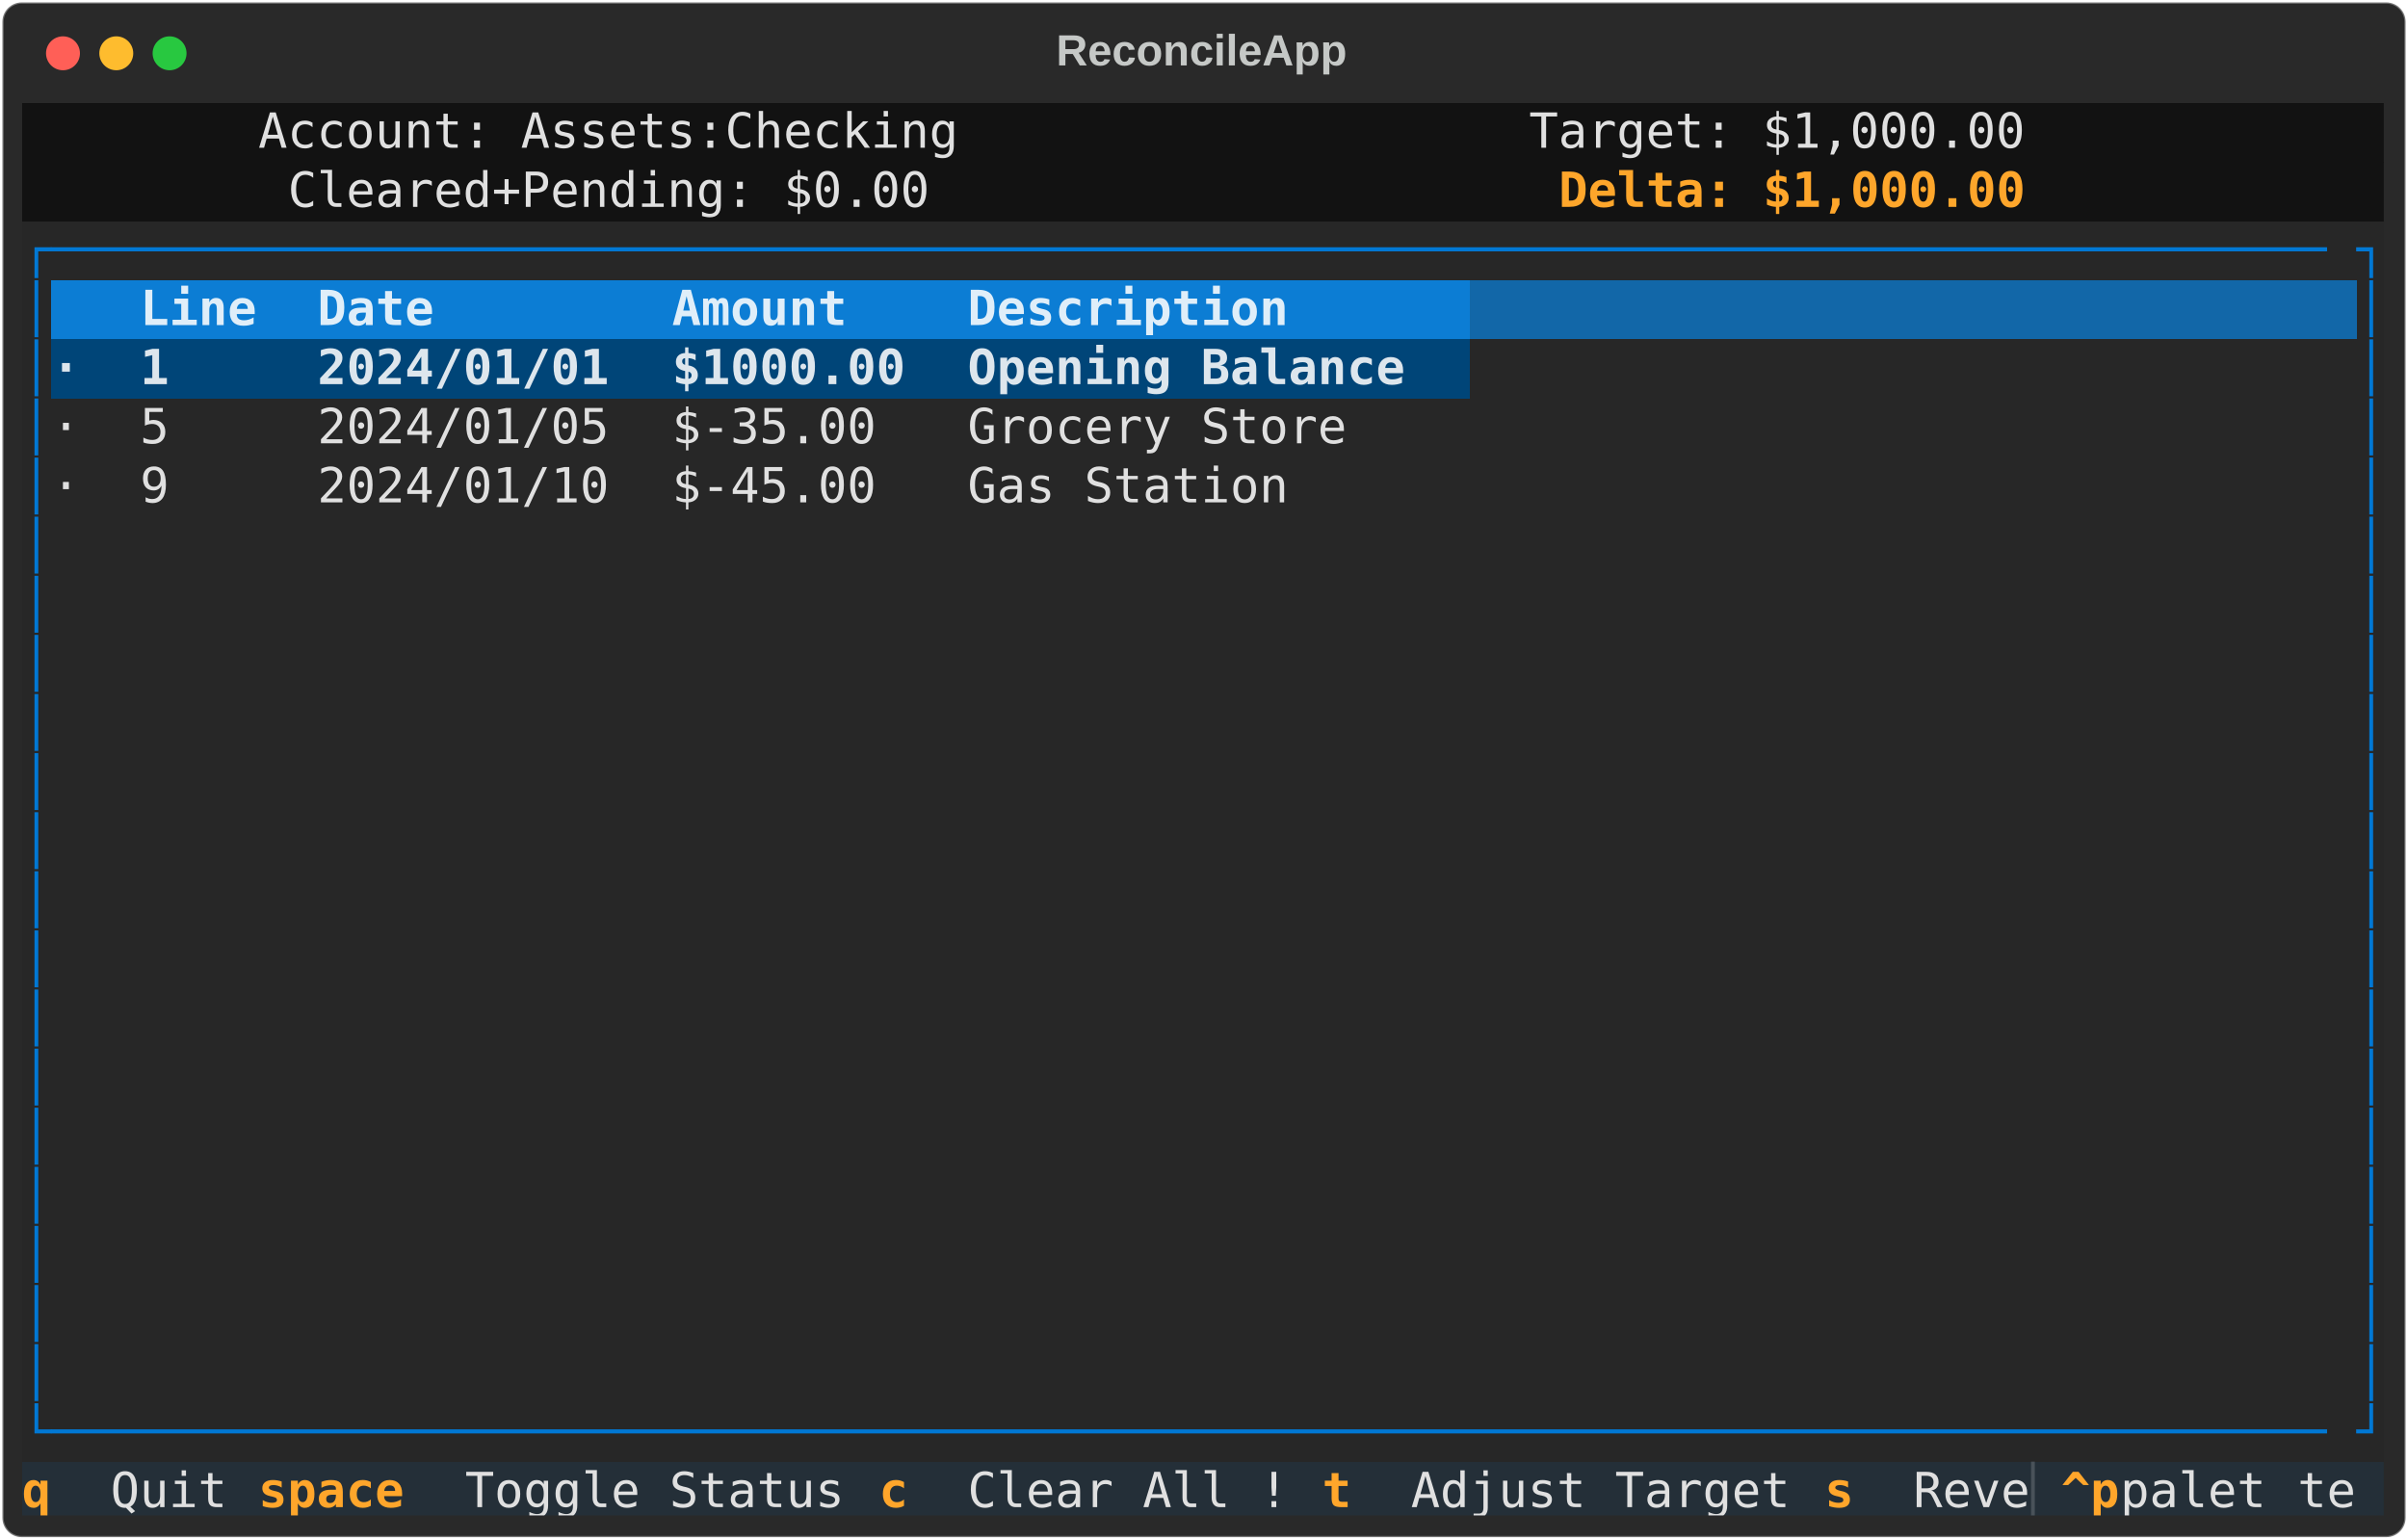
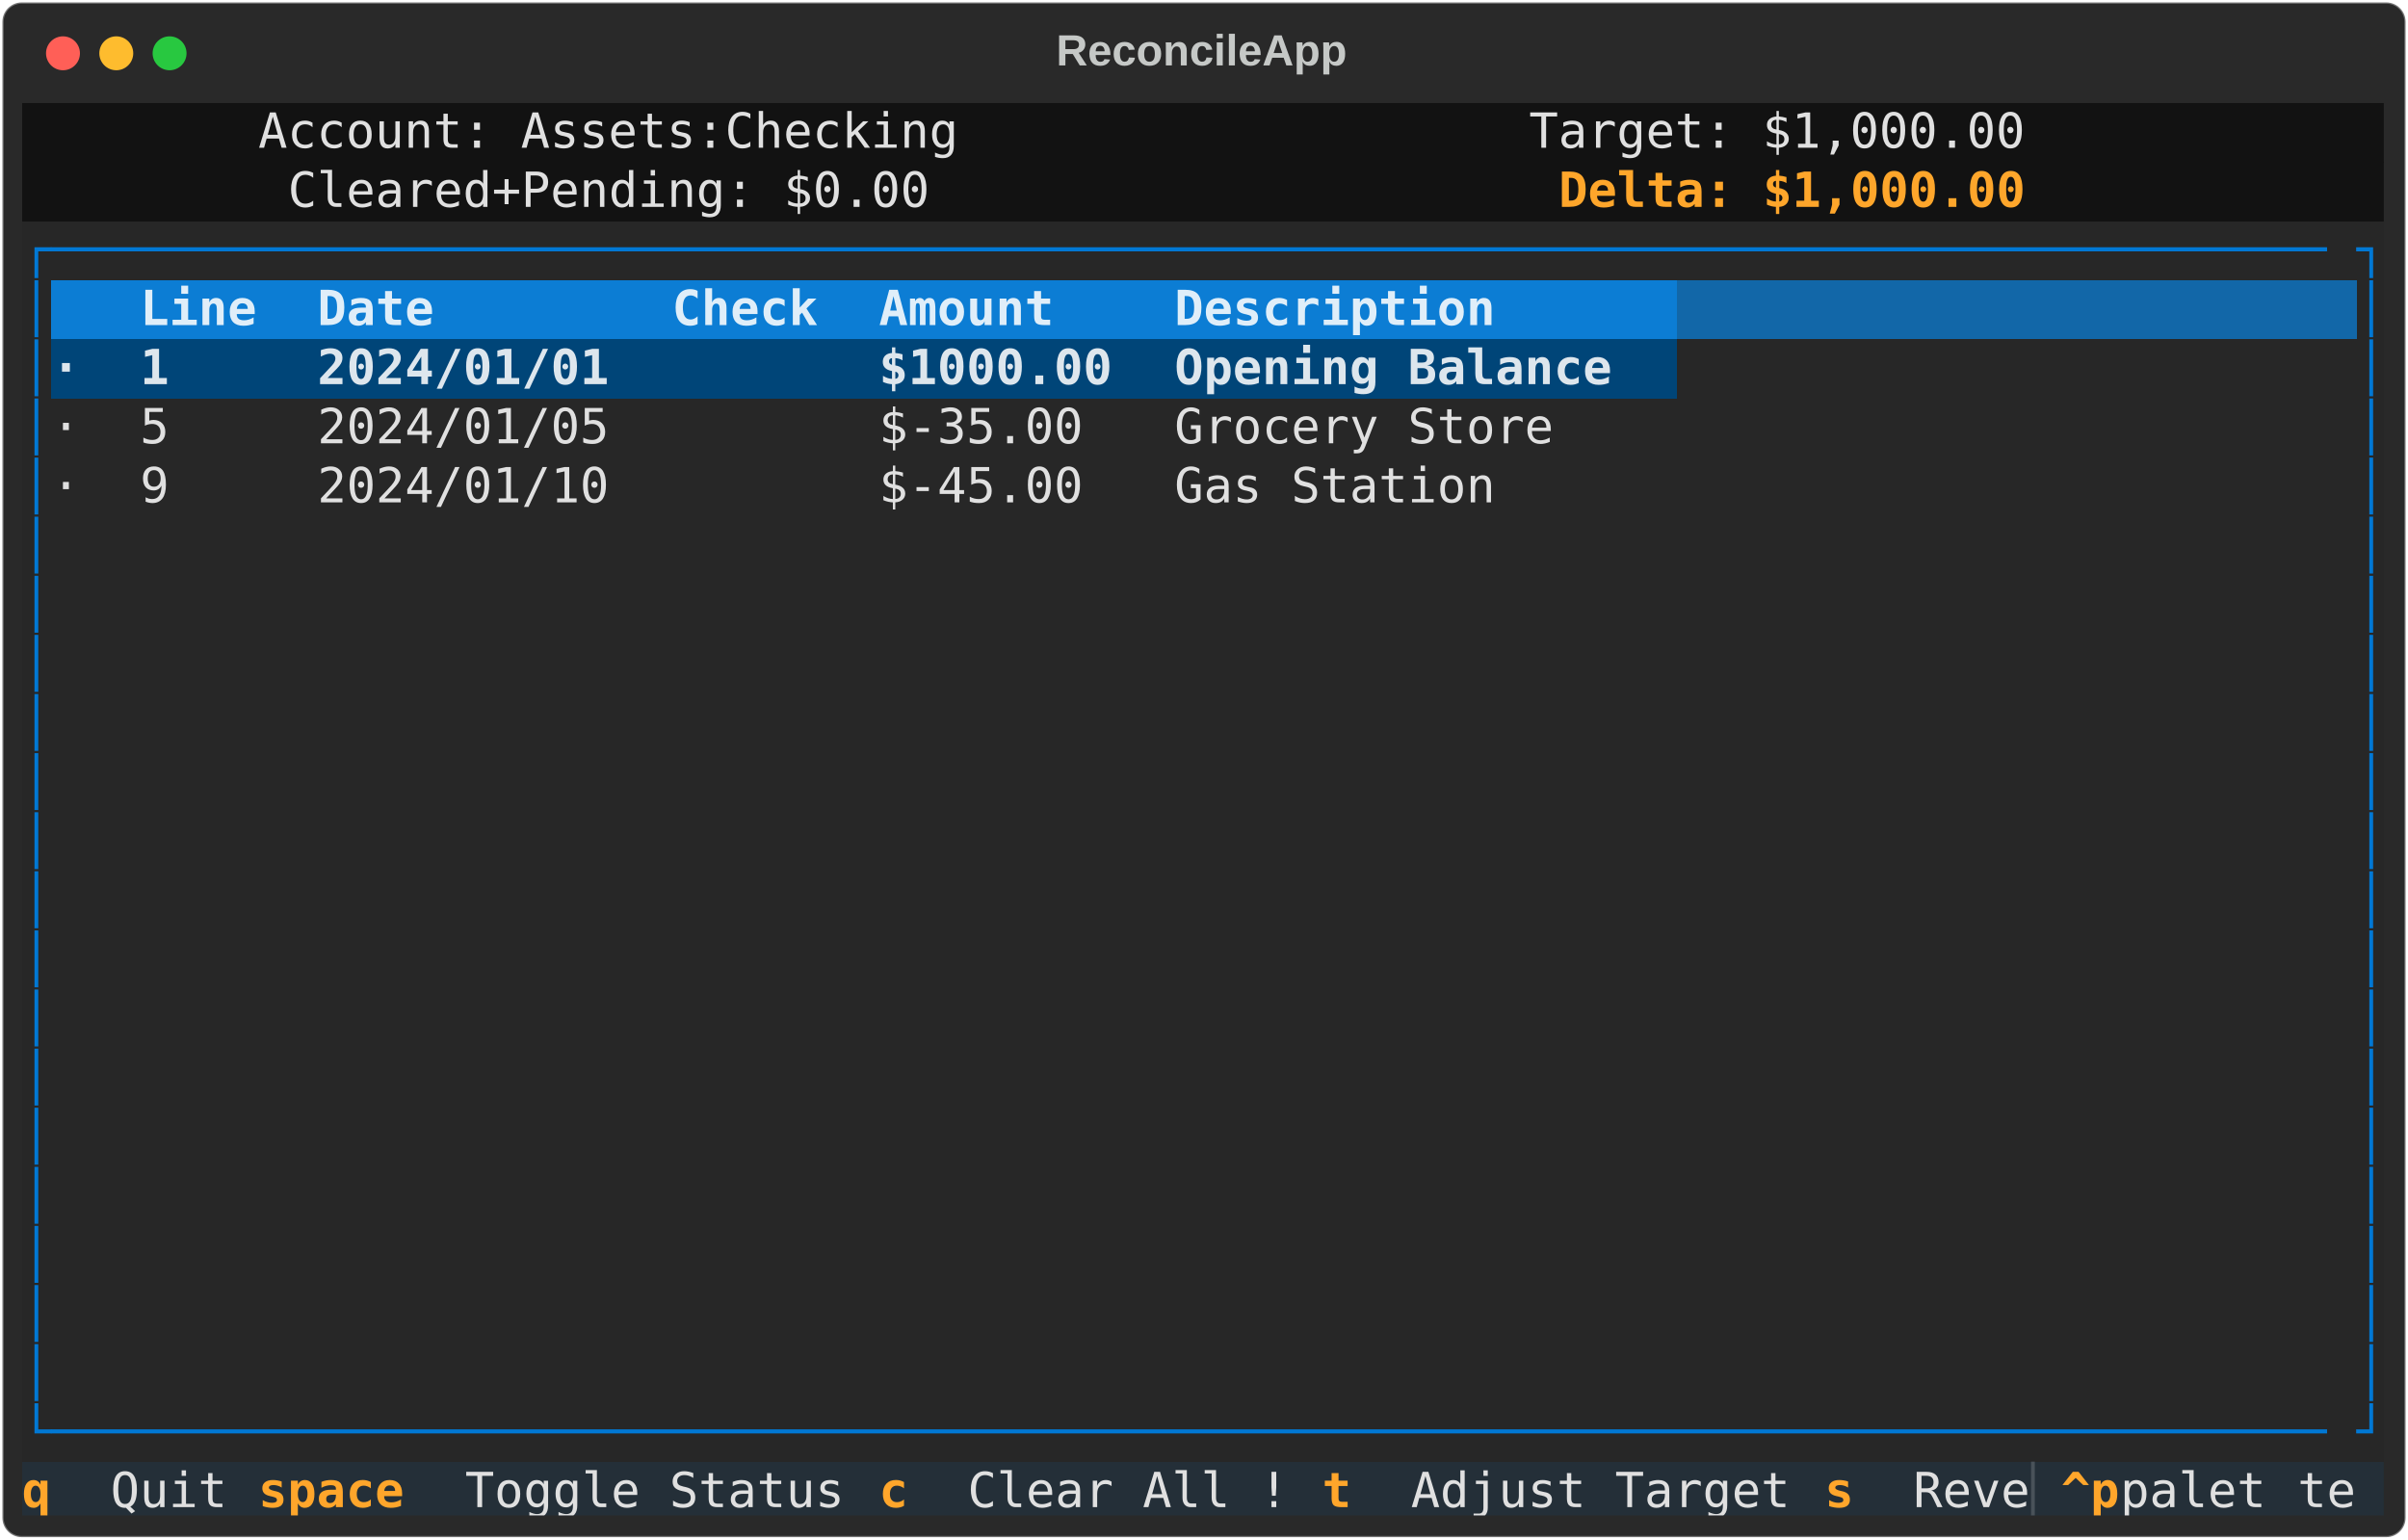
<svg xmlns="http://www.w3.org/2000/svg" class="rich-terminal" viewBox="0 0 994 635.6">
  <style>

    @font-face {
        font-family: "Fira Code";
        src: local("FiraCode-Regular"),
                url("https://cdnjs.cloudflare.com/ajax/libs/firacode/6.2.0/woff2/FiraCode-Regular.woff2") format("woff2"),
                url("https://cdnjs.cloudflare.com/ajax/libs/firacode/6.2.0/woff/FiraCode-Regular.woff") format("woff");
        font-style: normal;
        font-weight: 400;
    }
    @font-face {
        font-family: "Fira Code";
        src: local("FiraCode-Bold"),
                url("https://cdnjs.cloudflare.com/ajax/libs/firacode/6.2.0/woff2/FiraCode-Bold.woff2") format("woff2"),
                url("https://cdnjs.cloudflare.com/ajax/libs/firacode/6.2.0/woff/FiraCode-Bold.woff") format("woff");
        font-style: bold;
        font-weight: 700;
    }

    .terminal-matrix {
        font-family: Fira Code, monospace;
        font-size: 20px;
        line-height: 24.4px;
        font-variant-east-asian: full-width;
    }

    .terminal-title {
        font-size: 18px;
        font-weight: bold;
        font-family: arial;
    }

    .terminal-r1 { fill: #c5c8c6 }
.terminal-r2 { fill: #e0e0e0 }
.terminal-r3 { fill: #fea62b;font-weight: bold }
.terminal-r4 { fill: #0178d4 }
.terminal-r5 { fill: #dfeef9;font-weight: bold }
.terminal-r6 { fill: #dfeef9 }
.terminal-r7 { fill: #dde6ed;font-weight: bold }
.terminal-r8 { fill: #ffa62b;font-weight: bold }
.terminal-r9 { fill: #495259 }
    </style>
  <defs>
    <clipPath id="terminal-clip-terminal">
      <rect x="0" y="0" width="975.0" height="584.6" />
    </clipPath>
    <clipPath id="terminal-line-0">
      <rect x="0" y="1.5" width="976" height="24.65" />
    </clipPath>
    <clipPath id="terminal-line-1">
      <rect x="0" y="25.9" width="976" height="24.65" />
    </clipPath>
    <clipPath id="terminal-line-2">
      <rect x="0" y="50.3" width="976" height="24.65" />
    </clipPath>
    <clipPath id="terminal-line-3">
      <rect x="0" y="74.7" width="976" height="24.65" />
    </clipPath>
    <clipPath id="terminal-line-4">
      <rect x="0" y="99.1" width="976" height="24.65" />
    </clipPath>
    <clipPath id="terminal-line-5">
      <rect x="0" y="123.5" width="976" height="24.65" />
    </clipPath>
    <clipPath id="terminal-line-6">
      <rect x="0" y="147.9" width="976" height="24.65" />
    </clipPath>
    <clipPath id="terminal-line-7">
      <rect x="0" y="172.3" width="976" height="24.65" />
    </clipPath>
    <clipPath id="terminal-line-8">
      <rect x="0" y="196.7" width="976" height="24.65" />
    </clipPath>
    <clipPath id="terminal-line-9">
      <rect x="0" y="221.1" width="976" height="24.65" />
    </clipPath>
    <clipPath id="terminal-line-10">
      <rect x="0" y="245.5" width="976" height="24.65" />
    </clipPath>
    <clipPath id="terminal-line-11">
      <rect x="0" y="269.9" width="976" height="24.65" />
    </clipPath>
    <clipPath id="terminal-line-12">
      <rect x="0" y="294.3" width="976" height="24.65" />
    </clipPath>
    <clipPath id="terminal-line-13">
      <rect x="0" y="318.7" width="976" height="24.65" />
    </clipPath>
    <clipPath id="terminal-line-14">
      <rect x="0" y="343.1" width="976" height="24.65" />
    </clipPath>
    <clipPath id="terminal-line-15">
      <rect x="0" y="367.5" width="976" height="24.65" />
    </clipPath>
    <clipPath id="terminal-line-16">
      <rect x="0" y="391.9" width="976" height="24.65" />
    </clipPath>
    <clipPath id="terminal-line-17">
      <rect x="0" y="416.3" width="976" height="24.65" />
    </clipPath>
    <clipPath id="terminal-line-18">
      <rect x="0" y="440.7" width="976" height="24.65" />
    </clipPath>
    <clipPath id="terminal-line-19">
      <rect x="0" y="465.1" width="976" height="24.65" />
    </clipPath>
    <clipPath id="terminal-line-20">
      <rect x="0" y="489.5" width="976" height="24.65" />
    </clipPath>
    <clipPath id="terminal-line-21">
      <rect x="0" y="513.9" width="976" height="24.65" />
    </clipPath>
    <clipPath id="terminal-line-22">
      <rect x="0" y="538.3" width="976" height="24.65" />
    </clipPath>
  </defs>
  <rect fill="#292929" stroke="rgba(255,255,255,0.35)" stroke-width="1" x="1" y="1" width="992" height="633.6" rx="8" />
  <text class="terminal-title" fill="#c5c8c6" text-anchor="middle" x="496" y="27">ReconcileApp</text>
  <g transform="translate(26,22)">
    <circle cx="0" cy="0" r="7" fill="#ff5f57" />
    <circle cx="22" cy="0" r="7" fill="#febc2e" />
    <circle cx="44" cy="0" r="7" fill="#28c840" />
  </g>
  <g transform="translate(9, 41)" clip-path="url(#terminal-clip-terminal)">
    <rect fill="#121212" x="0" y="1.5" width="97.6" height="24.65" shape-rendering="crispEdges" />
    <rect fill="#121212" x="97.6" y="1.5" width="292.8" height="24.65" shape-rendering="crispEdges" />
    <rect fill="#121212" x="390.4" y="1.5" width="97.6" height="24.65" shape-rendering="crispEdges" />
    <rect fill="#121212" x="488" y="1.5" width="134.2" height="24.65" shape-rendering="crispEdges" />
    <rect fill="#121212" x="622.2" y="1.5" width="207.4" height="24.65" shape-rendering="crispEdges" />
    <rect fill="#121212" x="829.6" y="1.5" width="146.4" height="24.65" shape-rendering="crispEdges" />
    <rect fill="#121212" x="0" y="25.9" width="109.8" height="24.65" shape-rendering="crispEdges" />
    <rect fill="#121212" x="109.8" y="25.9" width="268.4" height="24.65" shape-rendering="crispEdges" />
    <rect fill="#121212" x="378.2" y="25.9" width="109.8" height="24.65" shape-rendering="crispEdges" />
    <rect fill="#121212" x="488" y="25.9" width="146.4" height="24.65" shape-rendering="crispEdges" />
    <rect fill="#121212" x="634.4" y="25.9" width="195.2" height="24.65" shape-rendering="crispEdges" />
    <rect fill="#121212" x="829.6" y="25.9" width="146.4" height="24.65" shape-rendering="crispEdges" />
    <rect fill="#272727" x="0" y="50.3" width="12.2" height="24.65" shape-rendering="crispEdges" />
    <rect fill="#272727" x="12.2" y="50.3" width="951.6" height="24.65" shape-rendering="crispEdges" />
    <rect fill="#272727" x="963.8" y="50.3" width="12.2" height="24.65" shape-rendering="crispEdges" />
    <rect fill="#272727" x="0" y="74.7" width="12.2" height="24.65" shape-rendering="crispEdges" />
    <rect fill="#0c7dd4" x="12.2" y="74.7" width="36.6" height="24.65" shape-rendering="crispEdges" />
    <rect fill="#0c7dd4" x="48.8" y="74.7" width="73.2" height="24.65" shape-rendering="crispEdges" />
    <rect fill="#0c7dd4" x="122" y="74.7" width="146.4" height="24.65" shape-rendering="crispEdges" />
-     <rect fill="#0c7dd4" x="268.4" y="74.7" width="122" height="24.65" shape-rendering="crispEdges" />
-     <rect fill="#0c7dd4" x="390.4" y="74.7" width="207.4" height="24.65" shape-rendering="crispEdges" />
-     <rect fill="#1267a8" x="597.8" y="74.7" width="366" height="24.65" shape-rendering="crispEdges" />
+     <rect fill="#0c7dd4" x="268.4" y="74.7" width="85.4" height="24.65" shape-rendering="crispEdges" />
+     <rect fill="#0c7dd4" x="353.8" y="74.7" width="122" height="24.65" shape-rendering="crispEdges" />
+     <rect fill="#0c7dd4" x="475.8" y="74.7" width="207.4" height="24.65" shape-rendering="crispEdges" />
+     <rect fill="#1267a8" x="683.2" y="74.7" width="280.6" height="24.65" shape-rendering="crispEdges" />
    <rect fill="#272727" x="963.8" y="74.7" width="12.2" height="24.65" shape-rendering="crispEdges" />
    <rect fill="#272727" x="0" y="99.1" width="12.2" height="24.65" shape-rendering="crispEdges" />
    <rect fill="#004578" x="12.2" y="99.1" width="36.6" height="24.65" shape-rendering="crispEdges" />
    <rect fill="#004578" x="48.8" y="99.1" width="73.2" height="24.65" shape-rendering="crispEdges" />
    <rect fill="#004578" x="122" y="99.1" width="146.4" height="24.65" shape-rendering="crispEdges" />
-     <rect fill="#004578" x="268.4" y="99.1" width="122" height="24.65" shape-rendering="crispEdges" />
-     <rect fill="#004578" x="390.4" y="99.1" width="207.4" height="24.65" shape-rendering="crispEdges" />
-     <rect fill="#272727" x="597.8" y="99.1" width="366" height="24.65" shape-rendering="crispEdges" />
+     <rect fill="#004578" x="268.4" y="99.1" width="85.4" height="24.65" shape-rendering="crispEdges" />
+     <rect fill="#004578" x="353.8" y="99.1" width="122" height="24.65" shape-rendering="crispEdges" />
+     <rect fill="#004578" x="475.8" y="99.1" width="207.4" height="24.65" shape-rendering="crispEdges" />
+     <rect fill="#272727" x="683.2" y="99.1" width="280.6" height="24.65" shape-rendering="crispEdges" />
    <rect fill="#272727" x="963.8" y="99.1" width="12.2" height="24.65" shape-rendering="crispEdges" />
    <rect fill="#272727" x="0" y="123.5" width="12.2" height="24.65" shape-rendering="crispEdges" />
    <rect fill="#272727" x="12.2" y="123.5" width="36.6" height="24.65" shape-rendering="crispEdges" />
    <rect fill="#272727" x="48.8" y="123.5" width="73.2" height="24.65" shape-rendering="crispEdges" />
    <rect fill="#272727" x="122" y="123.5" width="146.4" height="24.65" shape-rendering="crispEdges" />
-     <rect fill="#272727" x="268.4" y="123.5" width="122" height="24.65" shape-rendering="crispEdges" />
-     <rect fill="#272727" x="390.4" y="123.5" width="207.4" height="24.65" shape-rendering="crispEdges" />
-     <rect fill="#272727" x="597.8" y="123.5" width="366" height="24.65" shape-rendering="crispEdges" />
+     <rect fill="#272727" x="268.4" y="123.5" width="85.4" height="24.65" shape-rendering="crispEdges" />
+     <rect fill="#272727" x="353.8" y="123.5" width="122" height="24.65" shape-rendering="crispEdges" />
+     <rect fill="#272727" x="475.8" y="123.5" width="207.4" height="24.65" shape-rendering="crispEdges" />
+     <rect fill="#272727" x="683.2" y="123.5" width="280.6" height="24.65" shape-rendering="crispEdges" />
    <rect fill="#272727" x="963.8" y="123.5" width="12.2" height="24.65" shape-rendering="crispEdges" />
    <rect fill="#272727" x="0" y="147.9" width="12.2" height="24.65" shape-rendering="crispEdges" />
    <rect fill="#272727" x="12.2" y="147.9" width="36.6" height="24.65" shape-rendering="crispEdges" />
    <rect fill="#272727" x="48.8" y="147.9" width="73.2" height="24.65" shape-rendering="crispEdges" />
    <rect fill="#272727" x="122" y="147.9" width="146.4" height="24.65" shape-rendering="crispEdges" />
-     <rect fill="#272727" x="268.4" y="147.9" width="122" height="24.65" shape-rendering="crispEdges" />
-     <rect fill="#272727" x="390.4" y="147.9" width="207.4" height="24.65" shape-rendering="crispEdges" />
-     <rect fill="#272727" x="597.8" y="147.9" width="366" height="24.65" shape-rendering="crispEdges" />
+     <rect fill="#272727" x="268.4" y="147.9" width="85.4" height="24.65" shape-rendering="crispEdges" />
+     <rect fill="#272727" x="353.8" y="147.9" width="122" height="24.65" shape-rendering="crispEdges" />
+     <rect fill="#272727" x="475.8" y="147.9" width="207.4" height="24.65" shape-rendering="crispEdges" />
+     <rect fill="#272727" x="683.2" y="147.9" width="280.6" height="24.65" shape-rendering="crispEdges" />
    <rect fill="#272727" x="963.8" y="147.9" width="12.2" height="24.65" shape-rendering="crispEdges" />
    <rect fill="#272727" x="0" y="172.3" width="12.2" height="24.65" shape-rendering="crispEdges" />
    <rect fill="#272727" x="12.2" y="172.3" width="951.6" height="24.65" shape-rendering="crispEdges" />
    <rect fill="#272727" x="963.8" y="172.3" width="12.2" height="24.65" shape-rendering="crispEdges" />
    <rect fill="#272727" x="0" y="196.7" width="12.2" height="24.65" shape-rendering="crispEdges" />
    <rect fill="#272727" x="12.2" y="196.7" width="951.6" height="24.65" shape-rendering="crispEdges" />
    <rect fill="#272727" x="963.8" y="196.7" width="12.2" height="24.65" shape-rendering="crispEdges" />
    <rect fill="#272727" x="0" y="221.1" width="12.2" height="24.65" shape-rendering="crispEdges" />
    <rect fill="#272727" x="12.2" y="221.1" width="951.6" height="24.65" shape-rendering="crispEdges" />
    <rect fill="#272727" x="963.8" y="221.1" width="12.2" height="24.65" shape-rendering="crispEdges" />
    <rect fill="#272727" x="0" y="245.5" width="12.2" height="24.65" shape-rendering="crispEdges" />
    <rect fill="#272727" x="12.2" y="245.5" width="951.6" height="24.65" shape-rendering="crispEdges" />
    <rect fill="#272727" x="963.8" y="245.5" width="12.2" height="24.65" shape-rendering="crispEdges" />
    <rect fill="#272727" x="0" y="269.9" width="12.2" height="24.65" shape-rendering="crispEdges" />
    <rect fill="#272727" x="12.2" y="269.9" width="951.6" height="24.65" shape-rendering="crispEdges" />
    <rect fill="#272727" x="963.8" y="269.9" width="12.2" height="24.65" shape-rendering="crispEdges" />
    <rect fill="#272727" x="0" y="294.3" width="12.2" height="24.65" shape-rendering="crispEdges" />
    <rect fill="#272727" x="12.2" y="294.3" width="951.6" height="24.65" shape-rendering="crispEdges" />
    <rect fill="#272727" x="963.8" y="294.3" width="12.2" height="24.65" shape-rendering="crispEdges" />
    <rect fill="#272727" x="0" y="318.7" width="12.2" height="24.65" shape-rendering="crispEdges" />
    <rect fill="#272727" x="12.2" y="318.7" width="951.6" height="24.65" shape-rendering="crispEdges" />
    <rect fill="#272727" x="963.8" y="318.7" width="12.2" height="24.65" shape-rendering="crispEdges" />
    <rect fill="#272727" x="0" y="343.1" width="12.2" height="24.65" shape-rendering="crispEdges" />
    <rect fill="#272727" x="12.2" y="343.1" width="951.6" height="24.65" shape-rendering="crispEdges" />
    <rect fill="#272727" x="963.8" y="343.1" width="12.2" height="24.65" shape-rendering="crispEdges" />
    <rect fill="#272727" x="0" y="367.5" width="12.2" height="24.65" shape-rendering="crispEdges" />
    <rect fill="#272727" x="12.2" y="367.5" width="951.6" height="24.65" shape-rendering="crispEdges" />
    <rect fill="#272727" x="963.8" y="367.5" width="12.2" height="24.65" shape-rendering="crispEdges" />
    <rect fill="#272727" x="0" y="391.9" width="12.2" height="24.65" shape-rendering="crispEdges" />
    <rect fill="#272727" x="12.2" y="391.9" width="951.6" height="24.65" shape-rendering="crispEdges" />
    <rect fill="#272727" x="963.8" y="391.9" width="12.2" height="24.65" shape-rendering="crispEdges" />
    <rect fill="#272727" x="0" y="416.3" width="12.2" height="24.65" shape-rendering="crispEdges" />
    <rect fill="#272727" x="12.2" y="416.3" width="951.6" height="24.65" shape-rendering="crispEdges" />
    <rect fill="#272727" x="963.8" y="416.3" width="12.2" height="24.65" shape-rendering="crispEdges" />
    <rect fill="#272727" x="0" y="440.7" width="12.2" height="24.65" shape-rendering="crispEdges" />
    <rect fill="#272727" x="12.2" y="440.7" width="951.6" height="24.65" shape-rendering="crispEdges" />
    <rect fill="#272727" x="963.8" y="440.7" width="12.2" height="24.65" shape-rendering="crispEdges" />
    <rect fill="#272727" x="0" y="465.1" width="12.2" height="24.65" shape-rendering="crispEdges" />
    <rect fill="#272727" x="12.2" y="465.1" width="951.6" height="24.65" shape-rendering="crispEdges" />
    <rect fill="#272727" x="963.8" y="465.1" width="12.2" height="24.65" shape-rendering="crispEdges" />
    <rect fill="#272727" x="0" y="489.5" width="12.2" height="24.65" shape-rendering="crispEdges" />
    <rect fill="#272727" x="12.2" y="489.5" width="951.6" height="24.65" shape-rendering="crispEdges" />
    <rect fill="#272727" x="963.8" y="489.5" width="12.2" height="24.65" shape-rendering="crispEdges" />
    <rect fill="#272727" x="0" y="513.9" width="12.2" height="24.65" shape-rendering="crispEdges" />
    <rect fill="#272727" x="12.2" y="513.9" width="951.6" height="24.65" shape-rendering="crispEdges" />
    <rect fill="#272727" x="963.8" y="513.9" width="12.2" height="24.65" shape-rendering="crispEdges" />
    <rect fill="#272727" x="0" y="538.3" width="12.2" height="24.65" shape-rendering="crispEdges" />
    <rect fill="#272727" x="12.2" y="538.3" width="951.6" height="24.65" shape-rendering="crispEdges" />
    <rect fill="#272727" x="963.8" y="538.3" width="12.2" height="24.65" shape-rendering="crispEdges" />
    <rect fill="#242f38" x="0" y="562.7" width="36.6" height="24.65" shape-rendering="crispEdges" />
    <rect fill="#242f38" x="36.6" y="562.7" width="61" height="24.65" shape-rendering="crispEdges" />
    <rect fill="#242f38" x="97.6" y="562.7" width="85.4" height="24.65" shape-rendering="crispEdges" />
    <rect fill="#242f38" x="183" y="562.7" width="170.8" height="24.65" shape-rendering="crispEdges" />
    <rect fill="#242f38" x="353.8" y="562.7" width="36.6" height="24.65" shape-rendering="crispEdges" />
    <rect fill="#242f38" x="390.4" y="562.7" width="146.4" height="24.65" shape-rendering="crispEdges" />
    <rect fill="#242f38" x="536.8" y="562.7" width="36.6" height="24.65" shape-rendering="crispEdges" />
    <rect fill="#242f38" x="573.4" y="562.7" width="170.8" height="24.65" shape-rendering="crispEdges" />
    <rect fill="#242f38" x="744.2" y="562.7" width="36.6" height="24.65" shape-rendering="crispEdges" />
    <rect fill="#242f38" x="780.8" y="562.7" width="48.8" height="24.65" shape-rendering="crispEdges" />
    <rect fill="#242f38" x="829.6" y="562.7" width="12.2" height="24.65" shape-rendering="crispEdges" />
    <rect fill="#242f38" x="841.8" y="562.7" width="24.4" height="24.65" shape-rendering="crispEdges" />
    <rect fill="#242f38" x="866.2" y="562.7" width="73.2" height="24.65" shape-rendering="crispEdges" />
    <rect fill="#242f38" x="939.4" y="562.7" width="24.4" height="24.65" shape-rendering="crispEdges" />
    <rect fill="#242f38" x="963.8" y="562.7" width="12.2" height="24.65" shape-rendering="crispEdges" />
    <g class="terminal-matrix">
      <text class="terminal-r2" x="97.6" y="20" textLength="292.8" clip-path="url(#terminal-line-0)">Account: Assets:Checking</text>
      <text class="terminal-r2" x="622.2" y="20" textLength="207.4" clip-path="url(#terminal-line-0)">Target: $1,000.00</text>
      <text class="terminal-r1" x="976" y="20" textLength="12.2" clip-path="url(#terminal-line-0)">
</text>
      <text class="terminal-r2" x="109.8" y="44.4" textLength="268.4" clip-path="url(#terminal-line-1)">Cleared+Pending: $0.00</text>
      <text class="terminal-r3" x="634.4" y="44.4" textLength="195.2" clip-path="url(#terminal-line-1)">Delta: $1,000.00</text>
      <text class="terminal-r1" x="976" y="44.4" textLength="12.2" clip-path="url(#terminal-line-1)">
</text>
      <text class="terminal-r4" x="0" y="68.8" textLength="12.2" clip-path="url(#terminal-line-2)">┌</text>
      <text class="terminal-r4" x="12.2" y="68.8" textLength="951.6" clip-path="url(#terminal-line-2)">──────────────────────────────────────────────────────────────────────────────</text>
      <text class="terminal-r4" x="963.8" y="68.8" textLength="12.2" clip-path="url(#terminal-line-2)">┐</text>
      <text class="terminal-r1" x="976" y="68.8" textLength="12.2" clip-path="url(#terminal-line-2)">
</text>
      <text class="terminal-r4" x="0" y="93.2" textLength="12.2" clip-path="url(#terminal-line-3)">│</text>
      <text class="terminal-r5" x="48.8" y="93.2" textLength="73.2" clip-path="url(#terminal-line-3)"> Line </text>
      <text class="terminal-r5" x="122" y="93.2" textLength="146.4" clip-path="url(#terminal-line-3)"> Date       </text>
-       <text class="terminal-r5" x="268.4" y="93.2" textLength="122" clip-path="url(#terminal-line-3)"> Amount   </text>
-       <text class="terminal-r5" x="390.4" y="93.2" textLength="207.4" clip-path="url(#terminal-line-3)"> Description     </text>
+       <text class="terminal-r5" x="268.4" y="93.2" textLength="85.4" clip-path="url(#terminal-line-3)"> Check </text>
+       <text class="terminal-r5" x="353.8" y="93.2" textLength="122" clip-path="url(#terminal-line-3)"> Amount   </text>
+       <text class="terminal-r5" x="475.8" y="93.2" textLength="207.4" clip-path="url(#terminal-line-3)"> Description     </text>
      <text class="terminal-r4" x="963.8" y="93.2" textLength="12.2" clip-path="url(#terminal-line-3)">│</text>
      <text class="terminal-r1" x="976" y="93.2" textLength="12.2" clip-path="url(#terminal-line-3)">
</text>
      <text class="terminal-r4" x="0" y="117.6" textLength="12.2" clip-path="url(#terminal-line-4)">│</text>
      <text class="terminal-r7" x="12.2" y="117.6" textLength="36.6" clip-path="url(#terminal-line-4)"> · </text>
      <text class="terminal-r7" x="48.8" y="117.6" textLength="73.2" clip-path="url(#terminal-line-4)"> 1    </text>
      <text class="terminal-r7" x="122" y="117.6" textLength="146.4" clip-path="url(#terminal-line-4)"> 2024/01/01 </text>
-       <text class="terminal-r7" x="268.4" y="117.6" textLength="122" clip-path="url(#terminal-line-4)"> $1000.00 </text>
-       <text class="terminal-r7" x="390.4" y="117.6" textLength="207.4" clip-path="url(#terminal-line-4)"> Opening Balance </text>
+       <text class="terminal-r7" x="353.8" y="117.6" textLength="122" clip-path="url(#terminal-line-4)"> $1000.00 </text>
+       <text class="terminal-r7" x="475.8" y="117.6" textLength="207.4" clip-path="url(#terminal-line-4)"> Opening Balance </text>
      <text class="terminal-r4" x="963.8" y="117.6" textLength="12.2" clip-path="url(#terminal-line-4)">│</text>
      <text class="terminal-r1" x="976" y="117.6" textLength="12.2" clip-path="url(#terminal-line-4)">
</text>
      <text class="terminal-r4" x="0" y="142" textLength="12.2" clip-path="url(#terminal-line-5)">│</text>
      <text class="terminal-r2" x="12.2" y="142" textLength="36.6" clip-path="url(#terminal-line-5)"> · </text>
      <text class="terminal-r2" x="48.8" y="142" textLength="73.2" clip-path="url(#terminal-line-5)"> 5    </text>
      <text class="terminal-r2" x="122" y="142" textLength="146.4" clip-path="url(#terminal-line-5)"> 2024/01/05 </text>
-       <text class="terminal-r2" x="268.4" y="142" textLength="122" clip-path="url(#terminal-line-5)"> $-35.00  </text>
-       <text class="terminal-r2" x="390.4" y="142" textLength="207.4" clip-path="url(#terminal-line-5)"> Grocery Store   </text>
+       <text class="terminal-r2" x="353.8" y="142" textLength="122" clip-path="url(#terminal-line-5)"> $-35.00  </text>
+       <text class="terminal-r2" x="475.8" y="142" textLength="207.4" clip-path="url(#terminal-line-5)"> Grocery Store   </text>
      <text class="terminal-r4" x="963.8" y="142" textLength="12.2" clip-path="url(#terminal-line-5)">│</text>
      <text class="terminal-r1" x="976" y="142" textLength="12.2" clip-path="url(#terminal-line-5)">
</text>
      <text class="terminal-r4" x="0" y="166.4" textLength="12.2" clip-path="url(#terminal-line-6)">│</text>
      <text class="terminal-r2" x="12.2" y="166.4" textLength="36.6" clip-path="url(#terminal-line-6)"> · </text>
      <text class="terminal-r2" x="48.8" y="166.4" textLength="73.2" clip-path="url(#terminal-line-6)"> 9    </text>
      <text class="terminal-r2" x="122" y="166.4" textLength="146.4" clip-path="url(#terminal-line-6)"> 2024/01/10 </text>
-       <text class="terminal-r2" x="268.4" y="166.4" textLength="122" clip-path="url(#terminal-line-6)"> $-45.00  </text>
-       <text class="terminal-r2" x="390.4" y="166.4" textLength="207.4" clip-path="url(#terminal-line-6)"> Gas Station     </text>
+       <text class="terminal-r2" x="353.8" y="166.4" textLength="122" clip-path="url(#terminal-line-6)"> $-45.00  </text>
+       <text class="terminal-r2" x="475.8" y="166.4" textLength="207.4" clip-path="url(#terminal-line-6)"> Gas Station     </text>
      <text class="terminal-r4" x="963.8" y="166.4" textLength="12.2" clip-path="url(#terminal-line-6)">│</text>
      <text class="terminal-r1" x="976" y="166.4" textLength="12.2" clip-path="url(#terminal-line-6)">
</text>
      <text class="terminal-r4" x="0" y="190.8" textLength="12.2" clip-path="url(#terminal-line-7)">│</text>
      <text class="terminal-r4" x="963.8" y="190.8" textLength="12.2" clip-path="url(#terminal-line-7)">│</text>
      <text class="terminal-r1" x="976" y="190.8" textLength="12.2" clip-path="url(#terminal-line-7)">
</text>
      <text class="terminal-r4" x="0" y="215.2" textLength="12.2" clip-path="url(#terminal-line-8)">│</text>
      <text class="terminal-r4" x="963.8" y="215.2" textLength="12.2" clip-path="url(#terminal-line-8)">│</text>
      <text class="terminal-r1" x="976" y="215.2" textLength="12.2" clip-path="url(#terminal-line-8)">
</text>
      <text class="terminal-r4" x="0" y="239.6" textLength="12.2" clip-path="url(#terminal-line-9)">│</text>
      <text class="terminal-r4" x="963.8" y="239.6" textLength="12.2" clip-path="url(#terminal-line-9)">│</text>
      <text class="terminal-r1" x="976" y="239.6" textLength="12.2" clip-path="url(#terminal-line-9)">
</text>
      <text class="terminal-r4" x="0" y="264" textLength="12.2" clip-path="url(#terminal-line-10)">│</text>
      <text class="terminal-r4" x="963.8" y="264" textLength="12.2" clip-path="url(#terminal-line-10)">│</text>
      <text class="terminal-r1" x="976" y="264" textLength="12.2" clip-path="url(#terminal-line-10)">
</text>
      <text class="terminal-r4" x="0" y="288.4" textLength="12.2" clip-path="url(#terminal-line-11)">│</text>
      <text class="terminal-r4" x="963.8" y="288.4" textLength="12.2" clip-path="url(#terminal-line-11)">│</text>
      <text class="terminal-r1" x="976" y="288.4" textLength="12.2" clip-path="url(#terminal-line-11)">
</text>
      <text class="terminal-r4" x="0" y="312.8" textLength="12.2" clip-path="url(#terminal-line-12)">│</text>
      <text class="terminal-r4" x="963.8" y="312.8" textLength="12.2" clip-path="url(#terminal-line-12)">│</text>
      <text class="terminal-r1" x="976" y="312.8" textLength="12.2" clip-path="url(#terminal-line-12)">
</text>
      <text class="terminal-r4" x="0" y="337.2" textLength="12.2" clip-path="url(#terminal-line-13)">│</text>
      <text class="terminal-r4" x="963.8" y="337.2" textLength="12.2" clip-path="url(#terminal-line-13)">│</text>
      <text class="terminal-r1" x="976" y="337.2" textLength="12.2" clip-path="url(#terminal-line-13)">
</text>
      <text class="terminal-r4" x="0" y="361.6" textLength="12.2" clip-path="url(#terminal-line-14)">│</text>
      <text class="terminal-r4" x="963.8" y="361.6" textLength="12.2" clip-path="url(#terminal-line-14)">│</text>
      <text class="terminal-r1" x="976" y="361.6" textLength="12.2" clip-path="url(#terminal-line-14)">
</text>
      <text class="terminal-r4" x="0" y="386" textLength="12.2" clip-path="url(#terminal-line-15)">│</text>
      <text class="terminal-r4" x="963.8" y="386" textLength="12.2" clip-path="url(#terminal-line-15)">│</text>
      <text class="terminal-r1" x="976" y="386" textLength="12.2" clip-path="url(#terminal-line-15)">
</text>
      <text class="terminal-r4" x="0" y="410.4" textLength="12.2" clip-path="url(#terminal-line-16)">│</text>
      <text class="terminal-r4" x="963.8" y="410.4" textLength="12.2" clip-path="url(#terminal-line-16)">│</text>
      <text class="terminal-r1" x="976" y="410.4" textLength="12.2" clip-path="url(#terminal-line-16)">
</text>
      <text class="terminal-r4" x="0" y="434.8" textLength="12.2" clip-path="url(#terminal-line-17)">│</text>
      <text class="terminal-r4" x="963.8" y="434.8" textLength="12.2" clip-path="url(#terminal-line-17)">│</text>
      <text class="terminal-r1" x="976" y="434.8" textLength="12.2" clip-path="url(#terminal-line-17)">
</text>
      <text class="terminal-r4" x="0" y="459.2" textLength="12.2" clip-path="url(#terminal-line-18)">│</text>
      <text class="terminal-r4" x="963.8" y="459.2" textLength="12.2" clip-path="url(#terminal-line-18)">│</text>
      <text class="terminal-r1" x="976" y="459.2" textLength="12.2" clip-path="url(#terminal-line-18)">
</text>
      <text class="terminal-r4" x="0" y="483.6" textLength="12.2" clip-path="url(#terminal-line-19)">│</text>
      <text class="terminal-r4" x="963.8" y="483.6" textLength="12.2" clip-path="url(#terminal-line-19)">│</text>
      <text class="terminal-r1" x="976" y="483.6" textLength="12.2" clip-path="url(#terminal-line-19)">
</text>
      <text class="terminal-r4" x="0" y="508" textLength="12.2" clip-path="url(#terminal-line-20)">│</text>
      <text class="terminal-r4" x="963.8" y="508" textLength="12.2" clip-path="url(#terminal-line-20)">│</text>
      <text class="terminal-r1" x="976" y="508" textLength="12.2" clip-path="url(#terminal-line-20)">
</text>
      <text class="terminal-r4" x="0" y="532.4" textLength="12.2" clip-path="url(#terminal-line-21)">│</text>
      <text class="terminal-r4" x="963.8" y="532.4" textLength="12.2" clip-path="url(#terminal-line-21)">│</text>
      <text class="terminal-r1" x="976" y="532.4" textLength="12.2" clip-path="url(#terminal-line-21)">
</text>
      <text class="terminal-r4" x="0" y="556.8" textLength="12.2" clip-path="url(#terminal-line-22)">└</text>
      <text class="terminal-r4" x="12.2" y="556.8" textLength="951.6" clip-path="url(#terminal-line-22)">──────────────────────────────────────────────────────────────────────────────</text>
      <text class="terminal-r4" x="963.8" y="556.8" textLength="12.2" clip-path="url(#terminal-line-22)">┘</text>
      <text class="terminal-r1" x="976" y="556.8" textLength="12.2" clip-path="url(#terminal-line-22)">
</text>
      <text class="terminal-r8" x="0" y="581.2" textLength="36.6" clip-path="url(#terminal-line-23)"> q </text>
      <text class="terminal-r2" x="36.6" y="581.2" textLength="61" clip-path="url(#terminal-line-23)">Quit </text>
      <text class="terminal-r8" x="97.6" y="581.2" textLength="85.4" clip-path="url(#terminal-line-23)"> space </text>
      <text class="terminal-r2" x="183" y="581.2" textLength="170.8" clip-path="url(#terminal-line-23)">Toggle Status </text>
      <text class="terminal-r8" x="353.8" y="581.2" textLength="36.6" clip-path="url(#terminal-line-23)"> c </text>
      <text class="terminal-r2" x="390.4" y="581.2" textLength="146.4" clip-path="url(#terminal-line-23)">Clear All ! </text>
      <text class="terminal-r8" x="536.8" y="581.2" textLength="36.6" clip-path="url(#terminal-line-23)"> t </text>
      <text class="terminal-r2" x="573.4" y="581.2" textLength="170.8" clip-path="url(#terminal-line-23)">Adjust Target </text>
      <text class="terminal-r8" x="744.2" y="581.2" textLength="36.6" clip-path="url(#terminal-line-23)"> s </text>
      <text class="terminal-r2" x="780.8" y="581.2" textLength="48.8" clip-path="url(#terminal-line-23)">Reve</text>
      <text class="terminal-r9" x="829.6" y="581.2" textLength="12.2" clip-path="url(#terminal-line-23)">▏</text>
      <text class="terminal-r8" x="841.8" y="581.2" textLength="24.4" clip-path="url(#terminal-line-23)">^p</text>
      <text class="terminal-r2" x="866.2" y="581.2" textLength="73.2" clip-path="url(#terminal-line-23)"> palet</text>
      <text class="terminal-r2" x="939.4" y="581.2" textLength="24.4" clip-path="url(#terminal-line-23)">te</text>
    </g>
  </g>
</svg>
